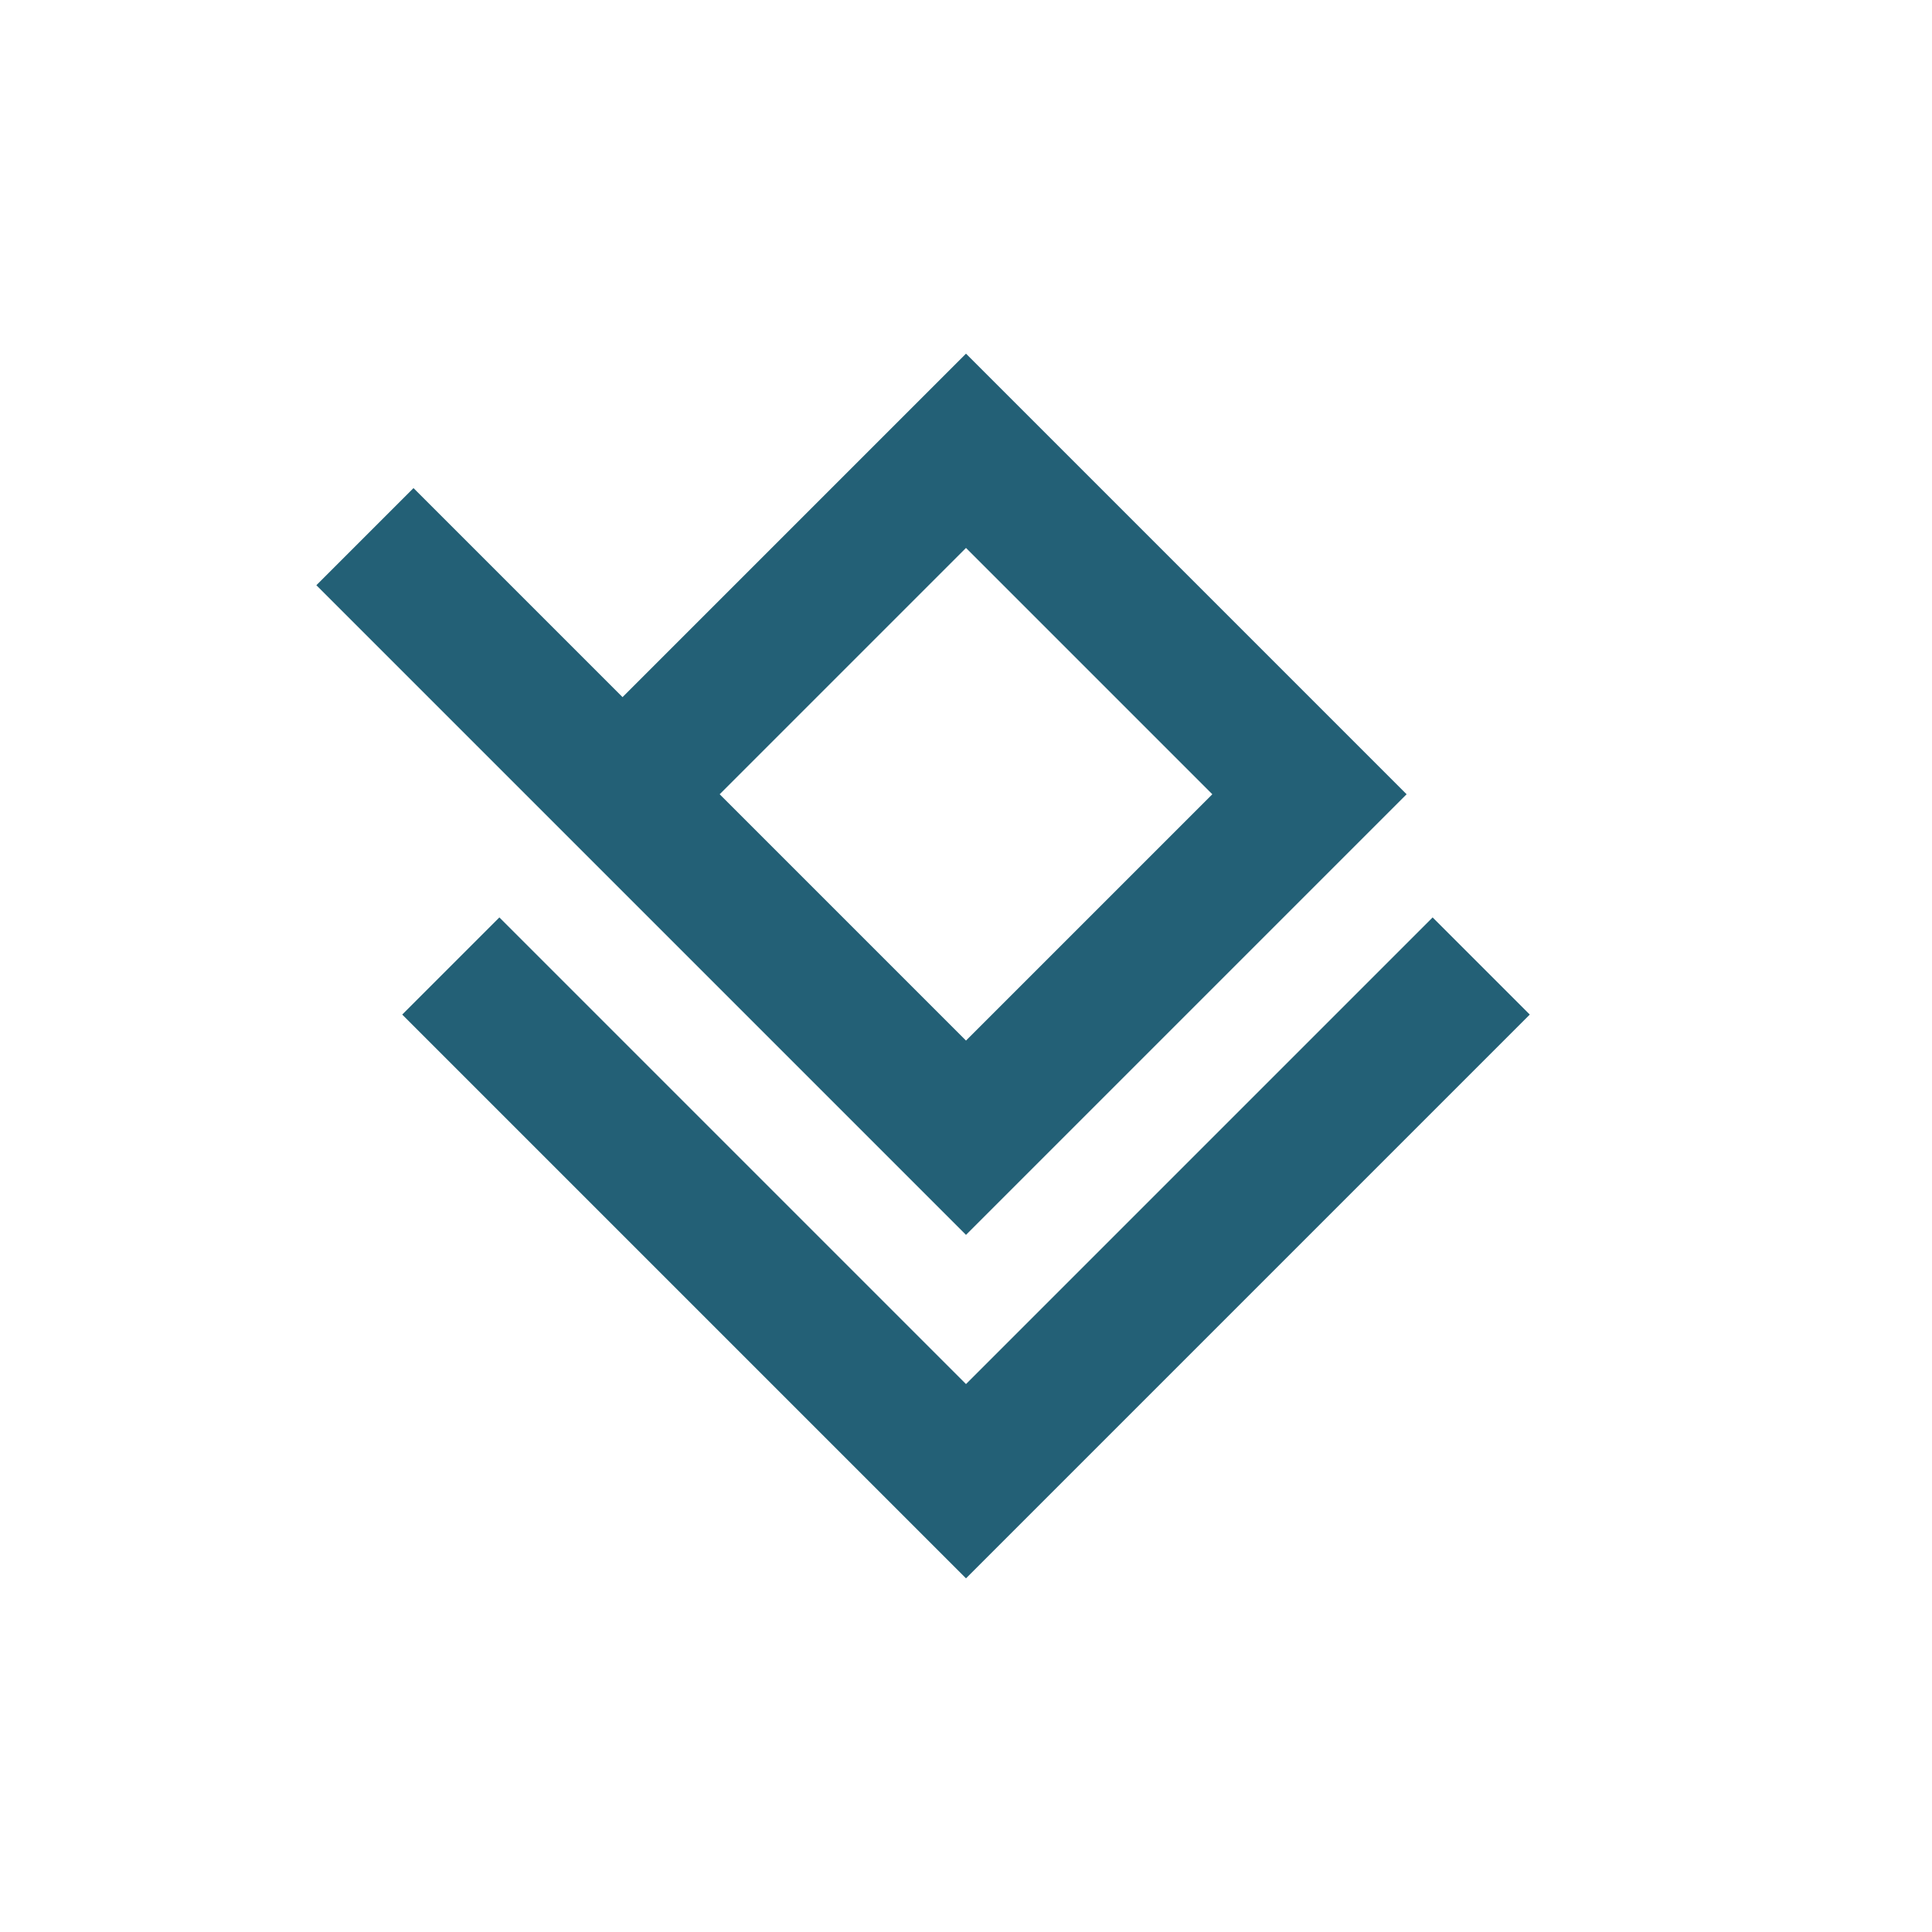
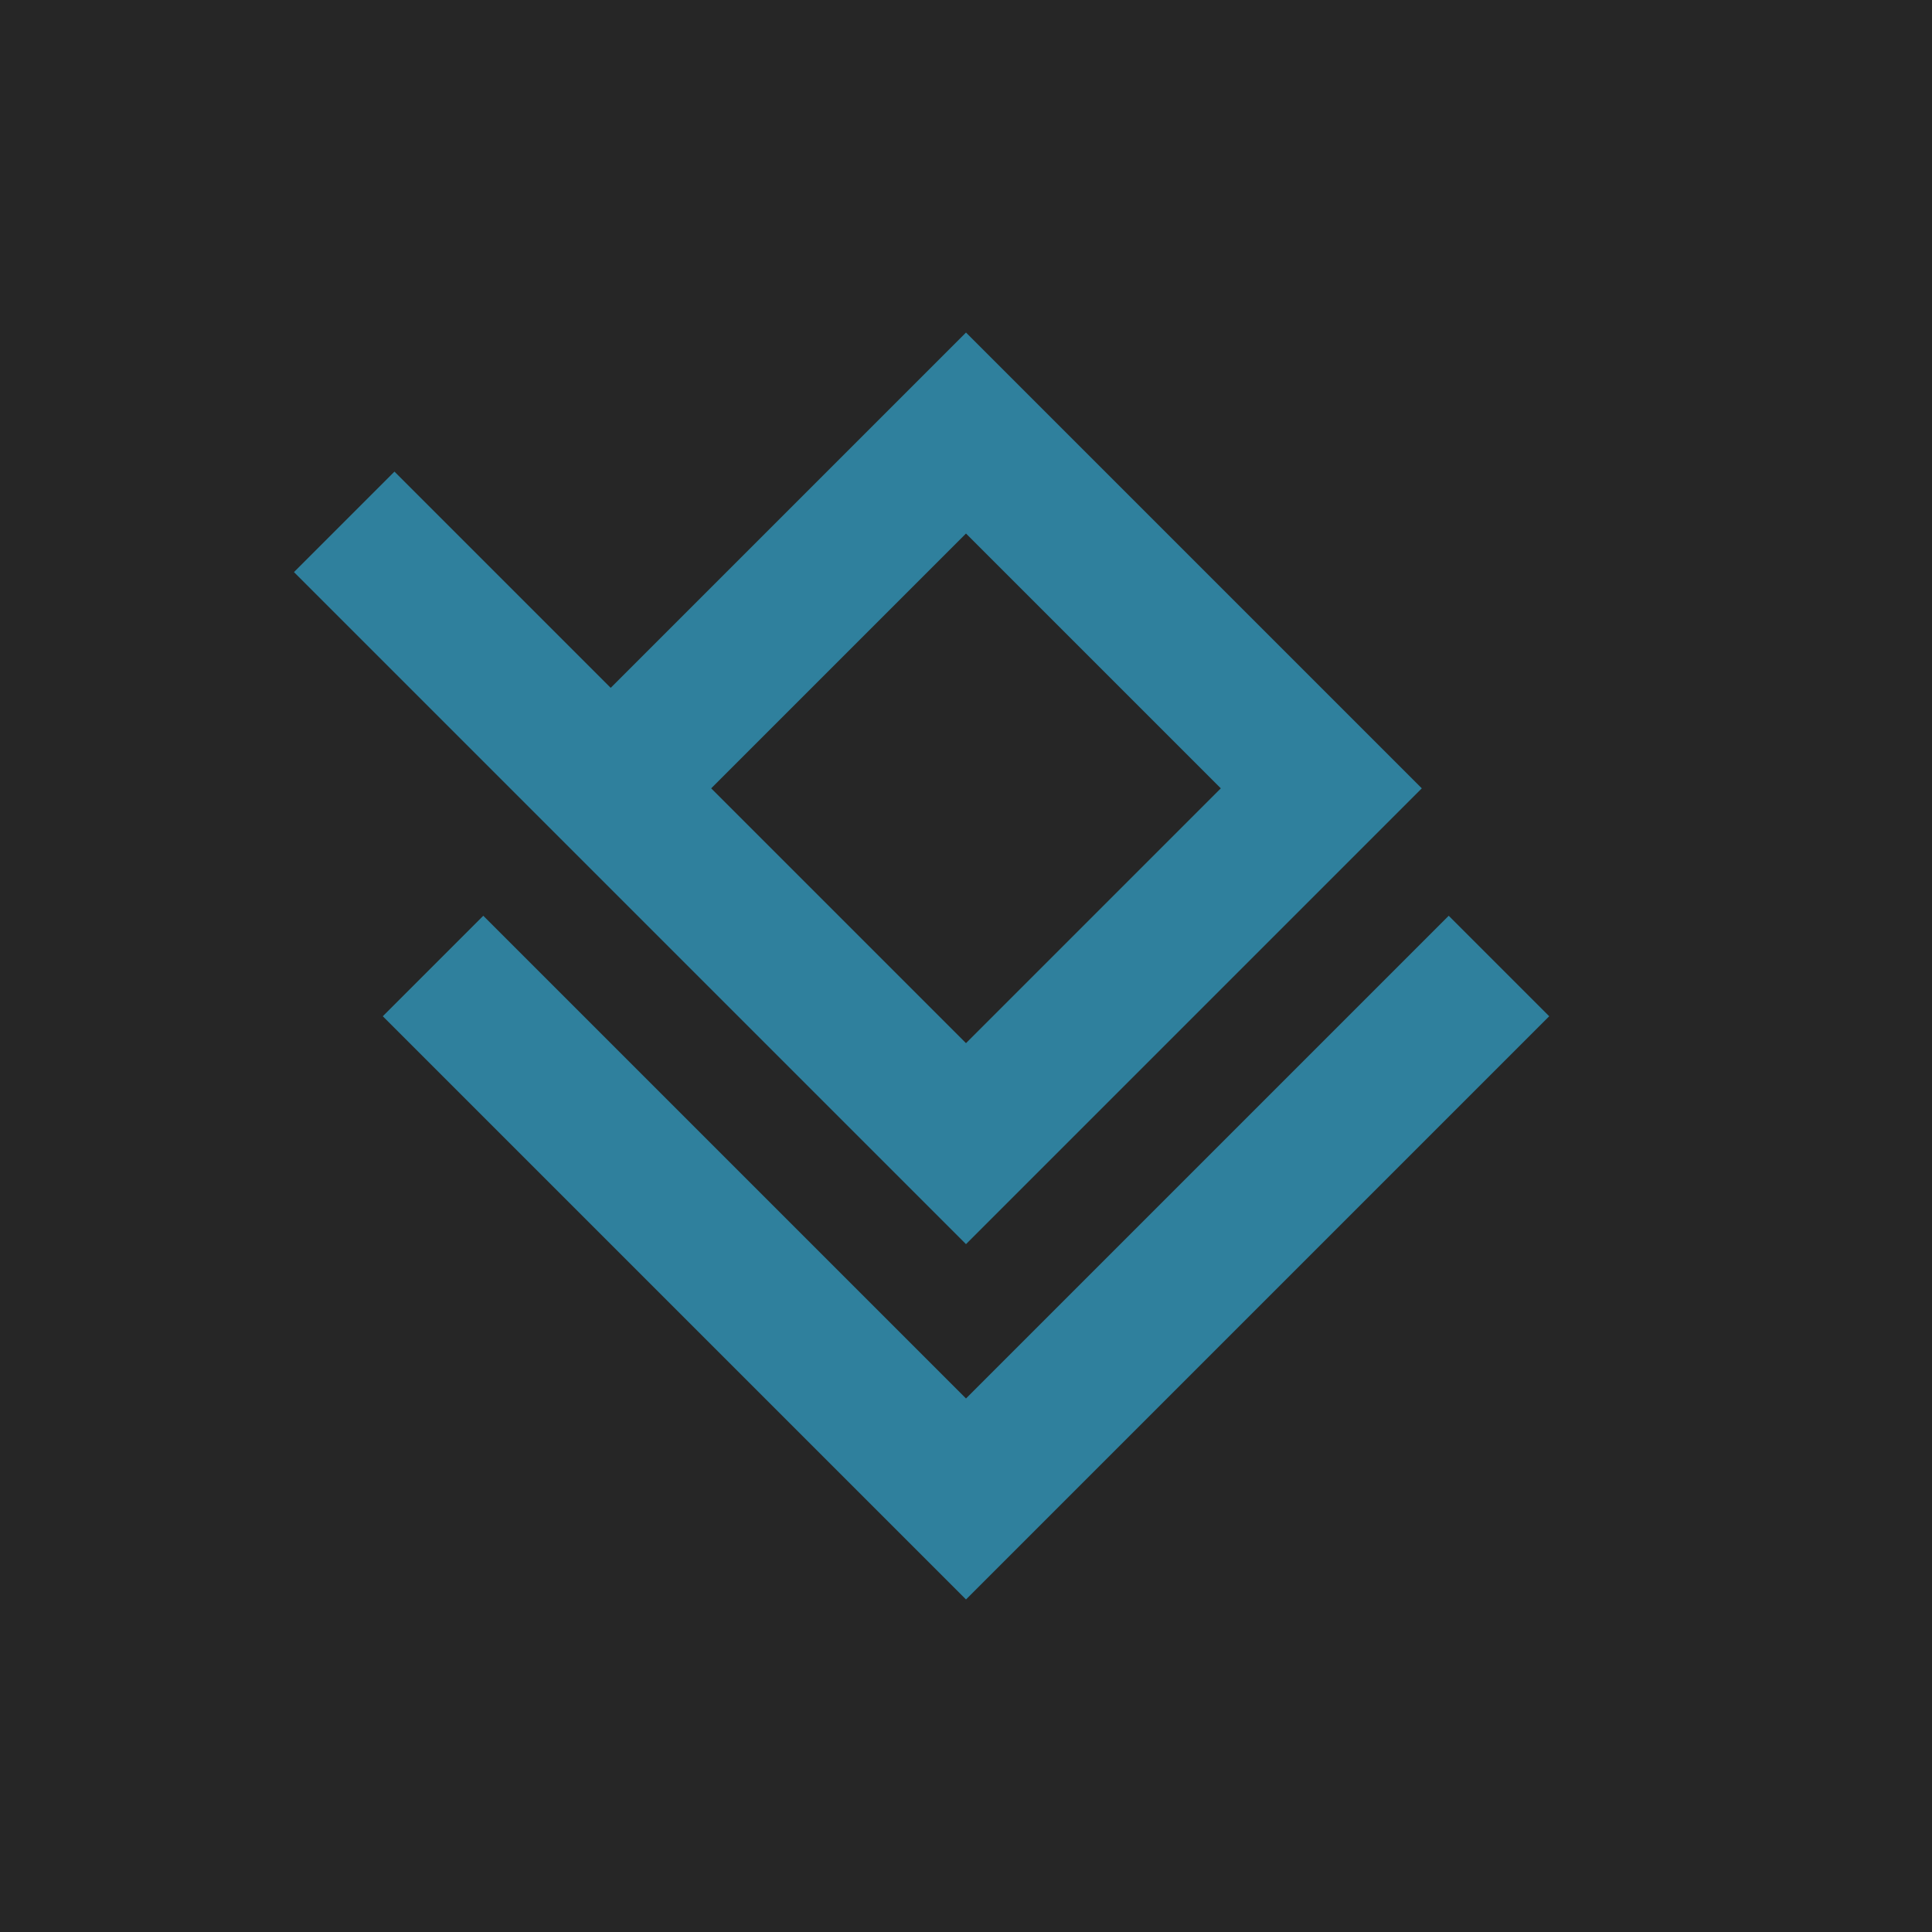
- <svg xmlns="http://www.w3.org/2000/svg" width="112.5" height="112.5" viewBox="0 0 112.5 112.5">
-   <path fill="none" stroke-width="8" stroke-linecap="butt" stroke-linejoin="miter" stroke="rgb(13.725%, 37.647%, 46.275%)" stroke-opacity="1" stroke-miterlimit="10" d="M 36.25 46.25 L 56.25 26.25 L 76.25 46.25 L 56.25 66.25 L 21.25 31.25 " />
-   <path fill="none" stroke-width="8" stroke-linecap="butt" stroke-linejoin="miter" stroke="rgb(13.725%, 37.647%, 46.275%)" stroke-opacity="1" stroke-miterlimit="10" d="M 26.25 56.25 L 56.25 86.25 L 86.25 56.25 " />
+ <svg xmlns="http://www.w3.org/2000/svg" width="108.75" height="108.75" viewBox="0 0 108.75 108.75">
+   <rect x="-10.875" y="-10.875" width="130.5" height="130.5" fill="rgb(15%, 15%, 15%)" fill-opacity="1" />
+   <path fill="none" stroke-width="8" stroke-linecap="butt" stroke-linejoin="miter" stroke="rgb(18.431%, 50.196%, 61.569%)" stroke-opacity="1" stroke-miterlimit="10" d="M 34.375 44.375 L 54.375 24.375 L 74.375 44.375 L 54.375 64.375 L 19.375 29.375 " />
+   <path fill="none" stroke-width="8" stroke-linecap="butt" stroke-linejoin="miter" stroke="rgb(18.431%, 50.196%, 61.569%)" stroke-opacity="1" stroke-miterlimit="10" d="M 24.375 54.375 L 54.375 84.375 L 84.375 54.375 " />
</svg>
